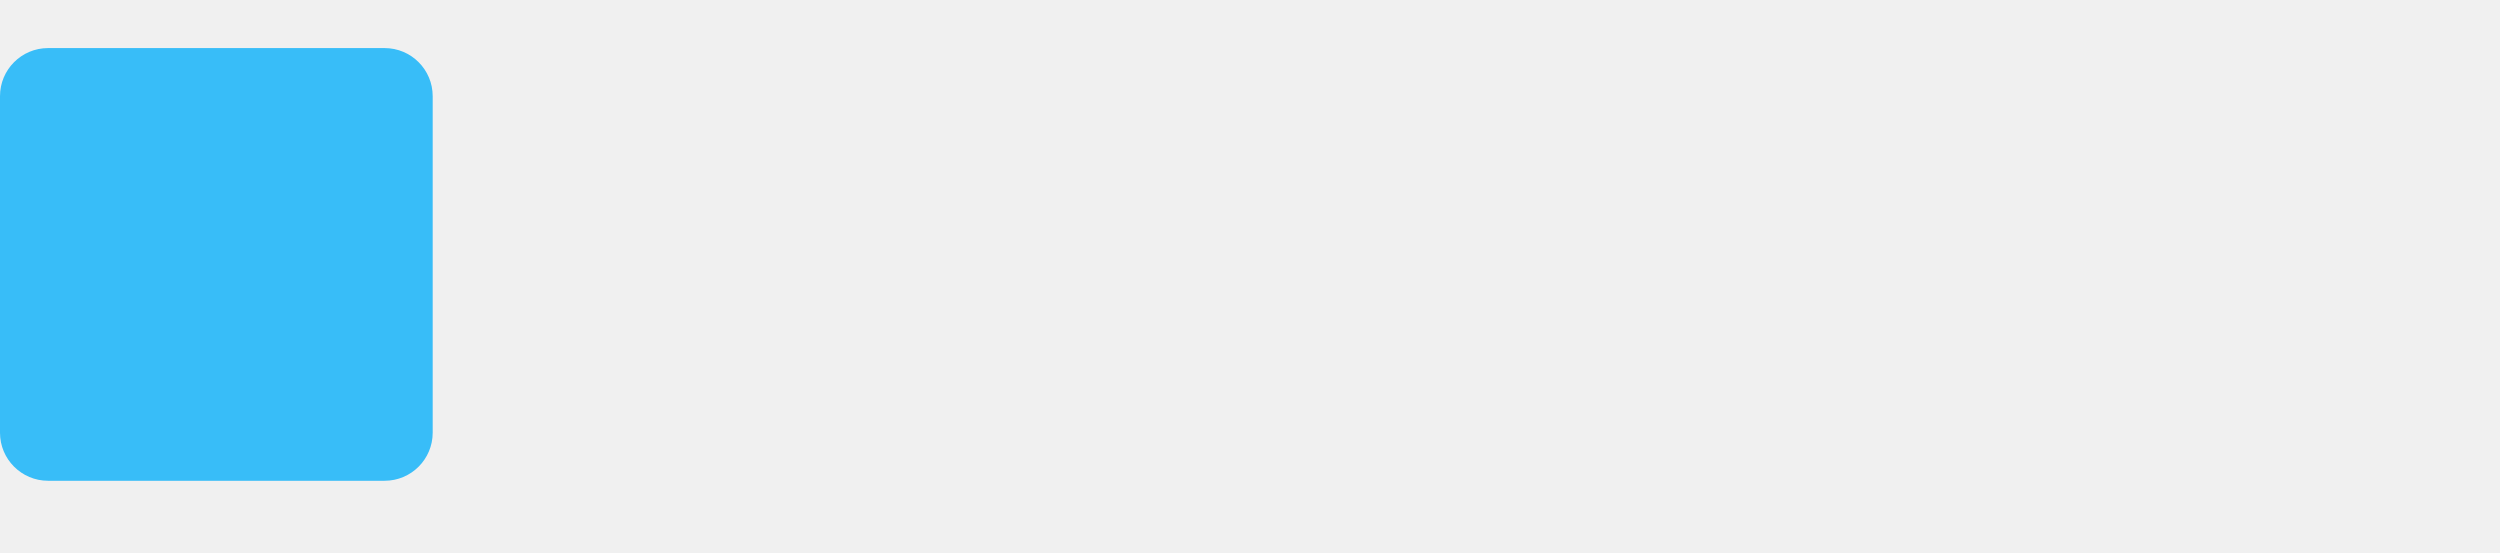
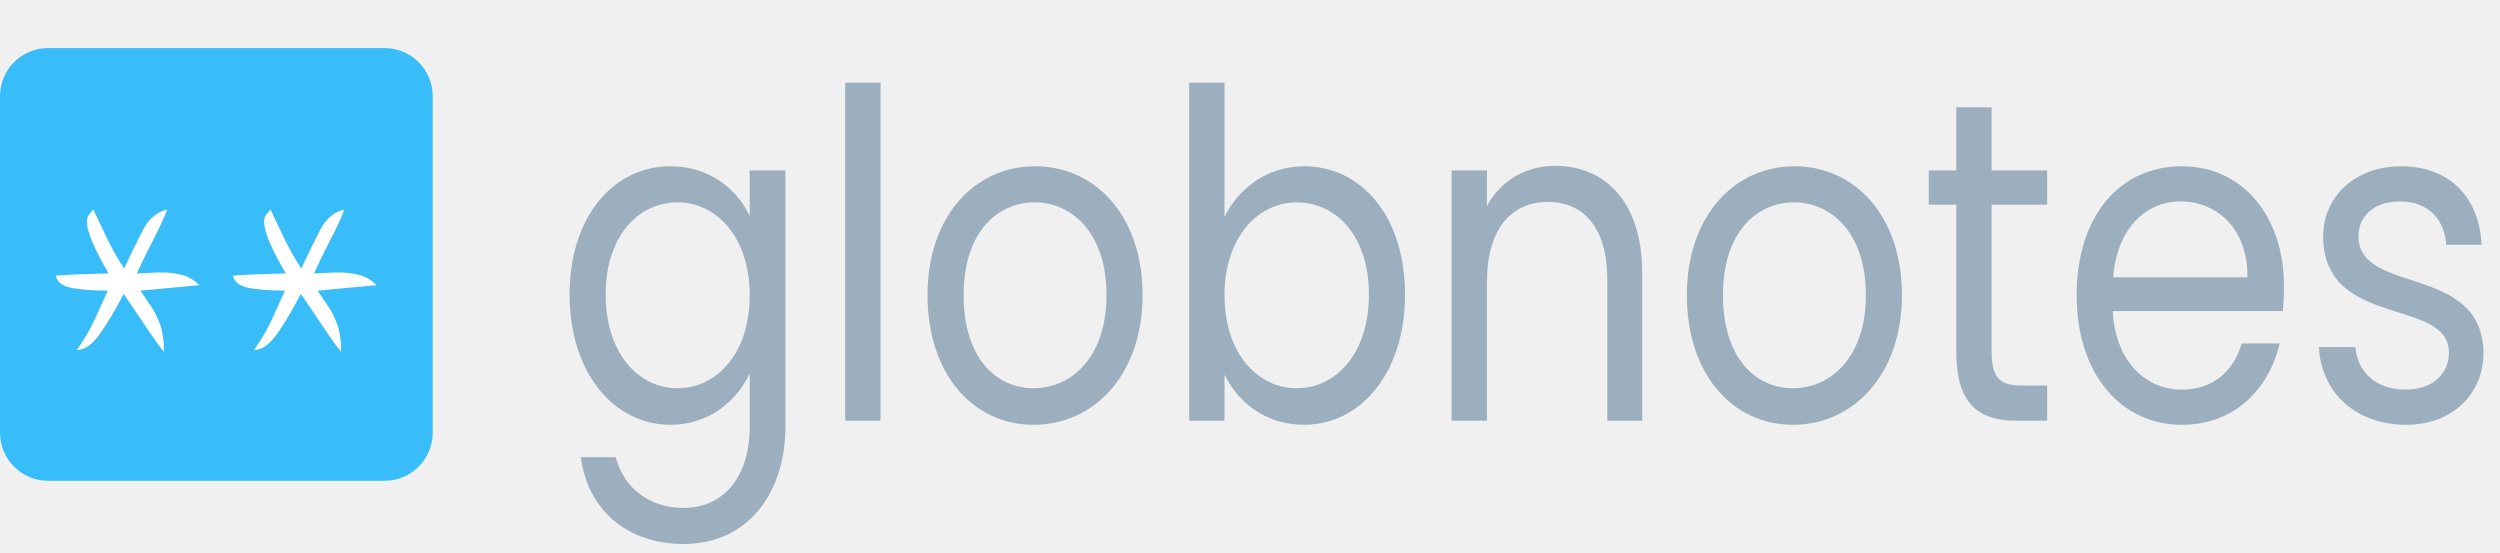
<svg xmlns="http://www.w3.org/2000/svg" width="208" height="46" viewBox="0 0 208 46" fill="none">
  <rect y="4" width="36" height="36" rx="4" fill="#38BDF8" />
-   <path transform="translate(0.2593,44.5)" d="MM13.384 -15.231Q12.893 -15.796 11.951 -17.21Q11.008 -18.624 10.028 -20.056Q9.086 -18.209 8.106 -16.795Q7.125 -15.382 6.145 -15.382Q6.786 -16.324 7.182 -17.059Q7.578 -17.794 7.917 -18.567Q8.256 -19.34 8.709 -20.32Q7.012 -20.32 5.787 -20.528Q4.562 -20.735 4.373 -21.564Q5.316 -21.64 6.334 -21.678Q7.352 -21.715 8.784 -21.753Q7.992 -23.072 7.483 -24.222Q6.975 -25.372 6.975 -26.088Q6.975 -26.428 7.163 -26.654Q7.352 -26.88 7.502 -27.069Q8.181 -25.636 8.728 -24.505Q9.274 -23.374 10.066 -22.168Q10.933 -24.015 11.649 -25.391Q12.366 -26.767 13.647 -27.069Q13.308 -26.126 12.573 -24.712Q11.838 -23.299 11.122 -21.753Q11.876 -21.791 12.856 -21.828Q13.836 -21.866 14.76 -21.659Q15.683 -21.451 16.324 -20.773L11.423 -20.32Q11.876 -19.642 12.328 -18.982Q12.78 -18.322 13.082 -17.436Q13.384 -16.55 13.384 -15.231Z" fill="#ffffff" />
-   <path transform="translate(15.0,44.5)" d="MM13.384 -15.231Q12.893 -15.796 11.951 -17.21Q11.008 -18.624 10.028 -20.056Q9.086 -18.209 8.106 -16.795Q7.125 -15.382 6.145 -15.382Q6.786 -16.324 7.182 -17.059Q7.578 -17.794 7.917 -18.567Q8.256 -19.34 8.709 -20.32Q7.012 -20.32 5.787 -20.528Q4.562 -20.735 4.373 -21.564Q5.316 -21.64 6.334 -21.678Q7.352 -21.715 8.784 -21.753Q7.992 -23.072 7.483 -24.222Q6.975 -25.372 6.975 -26.088Q6.975 -26.428 7.163 -26.654Q7.352 -26.88 7.502 -27.069Q8.181 -25.636 8.728 -24.505Q9.274 -23.374 10.066 -22.168Q10.933 -24.015 11.649 -25.391Q12.366 -26.767 13.647 -27.069Q13.308 -26.126 12.573 -24.712Q11.838 -23.299 11.122 -21.753Q11.876 -21.791 12.856 -21.828Q13.836 -21.866 14.76 -21.659Q15.683 -21.451 16.324 -20.773L11.423 -20.32Q11.876 -19.642 12.328 -18.982Q12.78 -18.322 13.082 -17.436Q13.384 -16.55 13.384 -15.231Z" fill="#ffffff" />
+   <path transform="translate(0.2593,44.5)" d="M13.384 -15.231Q12.893 -15.796 11.951 -17.21Q11.008 -18.624 10.028 -20.056Q9.086 -18.209 8.106 -16.795Q7.125 -15.382 6.145 -15.382Q6.786 -16.324 7.182 -17.059Q7.578 -17.794 7.917 -18.567Q8.256 -19.34 8.709 -20.32Q7.012 -20.32 5.787 -20.528Q4.562 -20.735 4.373 -21.564Q5.316 -21.64 6.334 -21.678Q7.352 -21.715 8.784 -21.753Q7.992 -23.072 7.483 -24.222Q6.975 -25.372 6.975 -26.088Q6.975 -26.428 7.163 -26.654Q7.352 -26.88 7.502 -27.069Q8.181 -25.636 8.728 -24.505Q9.274 -23.374 10.066 -22.168Q10.933 -24.015 11.649 -25.391Q12.366 -26.767 13.647 -27.069Q13.308 -26.126 12.573 -24.712Q11.838 -23.299 11.122 -21.753Q11.876 -21.791 12.856 -21.828Q13.836 -21.866 14.76 -21.659Q15.683 -21.451 16.324 -20.773L11.423 -20.32Q11.876 -19.642 12.328 -18.982Q12.78 -18.322 13.082 -17.436Q13.384 -16.55 13.384 -15.231Z" fill="#ffffff" />
+   <path transform="translate(15.0,44.5)" d="M13.384 -15.231Q12.893 -15.796 11.951 -17.21Q11.008 -18.624 10.028 -20.056Q9.086 -18.209 8.106 -16.795Q7.125 -15.382 6.145 -15.382Q6.786 -16.324 7.182 -17.059Q7.578 -17.794 7.917 -18.567Q8.256 -19.34 8.709 -20.32Q7.012 -20.32 5.787 -20.528Q4.562 -20.735 4.373 -21.564Q5.316 -21.64 6.334 -21.678Q7.352 -21.715 8.784 -21.753Q7.992 -23.072 7.483 -24.222Q6.975 -25.372 6.975 -26.088Q6.975 -26.428 7.163 -26.654Q7.352 -26.88 7.502 -27.069Q8.181 -25.636 8.728 -24.505Q9.274 -23.374 10.066 -22.168Q10.933 -24.015 11.649 -25.391Q12.366 -26.767 13.647 -27.069Q13.308 -26.126 12.573 -24.712Q11.838 -23.299 11.122 -21.753Q11.876 -21.791 12.856 -21.828Q13.836 -21.866 14.76 -21.659Q15.683 -21.451 16.324 -20.773L11.423 -20.32Q11.876 -19.642 12.328 -18.982Q12.78 -18.322 13.082 -17.436Q13.384 -16.55 13.384 -15.231Z" fill="#ffffff" />
  <g transform="translate(46,0) scale(0.85,1)">
-     <path transform="translate(0,35)" d="MM11.514 -21.166C5.928 -21.166 1.634 -16.986 1.634 -10.488C1.634 -4.028 5.928 0.342 11.514 0.342C15.314 0.342 18.012 -1.672 19.266 -3.914V0.456C19.266 4.902 16.492 7.258 12.806 7.258C9.386 7.258 6.916 5.548 6.156 3.04H2.736C3.42 7.486 7.334 10.26 12.806 10.26C18.924 10.26 22.762 6.194 22.762 0.456V-20.824H19.266V-17.024C18.05 -19.266 15.314 -21.166 11.514 -21.166ZM19.266 -10.45C19.266 -5.548 15.998 -2.698 12.198 -2.698C8.398 -2.698 5.168 -5.586 5.168 -10.488C5.168 -15.39 8.398 -18.164 12.198 -18.164C15.998 -18.164 19.266 -15.276 19.266 -10.45Z" fill="#9CAFBF" />
-     <path transform="translate(25.688,35)" d="MM2.926 -28.12V0.0H6.384V-28.12Z" fill="#9CAFBF" />
-     <path transform="translate(35.036,35)" d="MM12.008 0.342C17.936 0.342 22.686 -3.838 22.686 -10.45C22.686 -17.024 18.088 -21.166 12.16 -21.166C6.27 -21.166 1.634 -17.024 1.634 -10.45C1.634 -3.838 6.118 0.342 12.008 0.342ZM12.008 -2.698C8.398 -2.698 5.168 -5.168 5.168 -10.45C5.168 -15.694 8.474 -18.164 12.122 -18.164C15.694 -18.164 19.152 -15.694 19.152 -10.45C19.152 -5.168 15.618 -2.698 12.008 -2.698Z" fill="#9CAFBF" />
-     <path transform="translate(59.356,35)" d="MM6.384 -16.948V-28.12H2.926V0.0H6.384V-3.838C7.676 -1.558 10.374 0.342 14.174 0.342C19.76 0.342 24.054 -4.028 24.054 -10.488C24.054 -16.986 19.798 -21.166 14.174 -21.166C10.488 -21.166 7.714 -19.266 6.384 -16.948ZM20.52 -10.488C20.52 -5.586 17.29 -2.698 13.452 -2.698C9.69 -2.698 6.384 -5.548 6.384 -10.45C6.384 -15.276 9.69 -18.164 13.452 -18.164C17.29 -18.164 20.52 -15.39 20.52 -10.488Z" fill="#9CAFBF" />
-     <path transform="translate(85.044,35)" d="MM18.164 -11.78V0.0H21.584V-12.274C21.584 -18.24 17.898 -21.204 13.072 -21.204C10.26 -21.204 7.752 -20.026 6.384 -17.86V-20.824H2.926V0.0H6.384V-11.514C6.384 -15.998 8.816 -18.202 12.35 -18.202C15.846 -18.202 18.164 -16.036 18.164 -11.78Z" fill="#9CAFBF" />
-     <path transform="translate(109.364,35)" d="MM12.008 0.342C17.936 0.342 22.686 -3.838 22.686 -10.45C22.686 -17.024 18.088 -21.166 12.16 -21.166C6.27 -21.166 1.634 -17.024 1.634 -10.45C1.634 -3.838 6.118 0.342 12.008 0.342ZM12.008 -2.698C8.398 -2.698 5.168 -5.168 5.168 -10.45C5.168 -15.694 8.474 -18.164 12.122 -18.164C15.694 -18.164 19.152 -15.694 19.152 -10.45C19.152 -5.168 15.618 -2.698 12.008 -2.698Z" fill="#9CAFBF" />
-     <path transform="translate(133.684,35)" d="MM3.686 -26.068V-20.824H0.988V-17.974H3.686V-5.7C3.686 -1.52 5.776 0.0 9.462 0.0H12.578V-2.926H10.032C7.904 -2.926 7.144 -3.648 7.144 -5.7V-17.974H12.578V-20.824H7.144V-26.068Z" fill="#9CAFBF" />
-     <path transform="translate(147.516,35)" d="MM11.78 -18.24C15.352 -18.24 18.392 -15.998 18.354 -11.932H5.206C5.586 -15.998 8.398 -18.24 11.78 -18.24ZM21.508 -6.422H17.784C17.024 -4.18 15.048 -2.584 11.932 -2.584C8.398 -2.584 5.434 -4.902 5.168 -9.12H21.812C21.888 -9.842 21.926 -10.45 21.926 -11.21C21.926 -16.91 17.974 -21.166 11.932 -21.166C5.852 -21.166 1.634 -17.024 1.634 -10.45C1.634 -3.838 6.004 0.342 11.932 0.342C17.1 0.342 20.444 -2.622 21.508 -6.422Z" fill="#9CAFBF" />
-     <path transform="translate(171.076,35)" d="MM10.298 0.342C14.896 0.342 17.898 -2.242 17.898 -5.662C17.746 -13.11 5.662 -10.412 5.662 -15.352C5.662 -17.024 7.182 -18.24 9.728 -18.24C12.502 -18.24 14.098 -16.72 14.25 -14.63H17.708C17.48 -18.696 14.44 -21.166 9.842 -21.166C5.206 -21.166 2.204 -18.544 2.204 -15.352C2.204 -7.6 14.516 -10.298 14.516 -5.662C14.516 -3.952 12.996 -2.584 10.26 -2.584C7.334 -2.584 5.548 -4.104 5.358 -6.118H1.786C2.014 -2.318 5.434 0.342 10.298 0.342Z" fill="#9CAFBF" />
+     <path transform="translate(0,35)" d="M11.514 -21.166C5.928 -21.166 1.634 -16.986 1.634 -10.488C1.634 -4.028 5.928 0.342 11.514 0.342C15.314 0.342 18.012 -1.672 19.266 -3.914V0.456C19.266 4.902 16.492 7.258 12.806 7.258C9.386 7.258 6.916 5.548 6.156 3.04H2.736C3.42 7.486 7.334 10.26 12.806 10.26C18.924 10.26 22.762 6.194 22.762 0.456V-20.824H19.266V-17.024C18.05 -19.266 15.314 -21.166 11.514 -21.166ZM19.266 -10.45C19.266 -5.548 15.998 -2.698 12.198 -2.698C8.398 -2.698 5.168 -5.586 5.168 -10.488C5.168 -15.39 8.398 -18.164 12.198 -18.164C15.998 -18.164 19.266 -15.276 19.266 -10.45Z" fill="#9CAFBF" />
+     <path transform="translate(25.688,35)" d="M2.926 -28.12V0.0H6.384V-28.12Z" fill="#9CAFBF" />
+     <path transform="translate(35.036,35)" d="M12.008 0.342C17.936 0.342 22.686 -3.838 22.686 -10.45C22.686 -17.024 18.088 -21.166 12.16 -21.166C6.27 -21.166 1.634 -17.024 1.634 -10.45C1.634 -3.838 6.118 0.342 12.008 0.342ZM12.008 -2.698C8.398 -2.698 5.168 -5.168 5.168 -10.45C5.168 -15.694 8.474 -18.164 12.122 -18.164C15.694 -18.164 19.152 -15.694 19.152 -10.45C19.152 -5.168 15.618 -2.698 12.008 -2.698Z" fill="#9CAFBF" />
+     <path transform="translate(59.356,35)" d="M6.384 -16.948V-28.12H2.926V0.0H6.384V-3.838C7.676 -1.558 10.374 0.342 14.174 0.342C19.76 0.342 24.054 -4.028 24.054 -10.488C24.054 -16.986 19.798 -21.166 14.174 -21.166C10.488 -21.166 7.714 -19.266 6.384 -16.948ZM20.52 -10.488C20.52 -5.586 17.29 -2.698 13.452 -2.698C9.69 -2.698 6.384 -5.548 6.384 -10.45C6.384 -15.276 9.69 -18.164 13.452 -18.164C17.29 -18.164 20.52 -15.39 20.52 -10.488Z" fill="#9CAFBF" />
+     <path transform="translate(85.044,35)" d="M18.164 -11.78V0.0H21.584V-12.274C21.584 -18.24 17.898 -21.204 13.072 -21.204C10.26 -21.204 7.752 -20.026 6.384 -17.86V-20.824H2.926V0.0H6.384V-11.514C6.384 -15.998 8.816 -18.202 12.35 -18.202C15.846 -18.202 18.164 -16.036 18.164 -11.78Z" fill="#9CAFBF" />
+     <path transform="translate(109.364,35)" d="M12.008 0.342C17.936 0.342 22.686 -3.838 22.686 -10.45C22.686 -17.024 18.088 -21.166 12.16 -21.166C6.27 -21.166 1.634 -17.024 1.634 -10.45C1.634 -3.838 6.118 0.342 12.008 0.342ZM12.008 -2.698C8.398 -2.698 5.168 -5.168 5.168 -10.45C5.168 -15.694 8.474 -18.164 12.122 -18.164C15.694 -18.164 19.152 -15.694 19.152 -10.45C19.152 -5.168 15.618 -2.698 12.008 -2.698Z" fill="#9CAFBF" />
+     <path transform="translate(133.684,35)" d="M3.686 -26.068V-20.824H0.988V-17.974H3.686V-5.7C3.686 -1.52 5.776 0.0 9.462 0.0H12.578V-2.926H10.032C7.904 -2.926 7.144 -3.648 7.144 -5.7V-17.974H12.578V-20.824H7.144V-26.068Z" fill="#9CAFBF" />
+     <path transform="translate(147.516,35)" d="M11.78 -18.24C15.352 -18.24 18.392 -15.998 18.354 -11.932H5.206C5.586 -15.998 8.398 -18.24 11.78 -18.24ZM21.508 -6.422H17.784C17.024 -4.18 15.048 -2.584 11.932 -2.584C8.398 -2.584 5.434 -4.902 5.168 -9.12H21.812C21.888 -9.842 21.926 -10.45 21.926 -11.21C21.926 -16.91 17.974 -21.166 11.932 -21.166C5.852 -21.166 1.634 -17.024 1.634 -10.45C1.634 -3.838 6.004 0.342 11.932 0.342C17.1 0.342 20.444 -2.622 21.508 -6.422Z" fill="#9CAFBF" />
+     <path transform="translate(171.076,35)" d="M10.298 0.342C14.896 0.342 17.898 -2.242 17.898 -5.662C17.746 -13.11 5.662 -10.412 5.662 -15.352C5.662 -17.024 7.182 -18.24 9.728 -18.24C12.502 -18.24 14.098 -16.72 14.25 -14.63H17.708C17.48 -18.696 14.44 -21.166 9.842 -21.166C5.206 -21.166 2.204 -18.544 2.204 -15.352C2.204 -7.6 14.516 -10.298 14.516 -5.662C14.516 -3.952 12.996 -2.584 10.26 -2.584C7.334 -2.584 5.548 -4.104 5.358 -6.118H1.786C2.014 -2.318 5.434 0.342 10.298 0.342Z" fill="#9CAFBF" />
  </g>
</svg>
